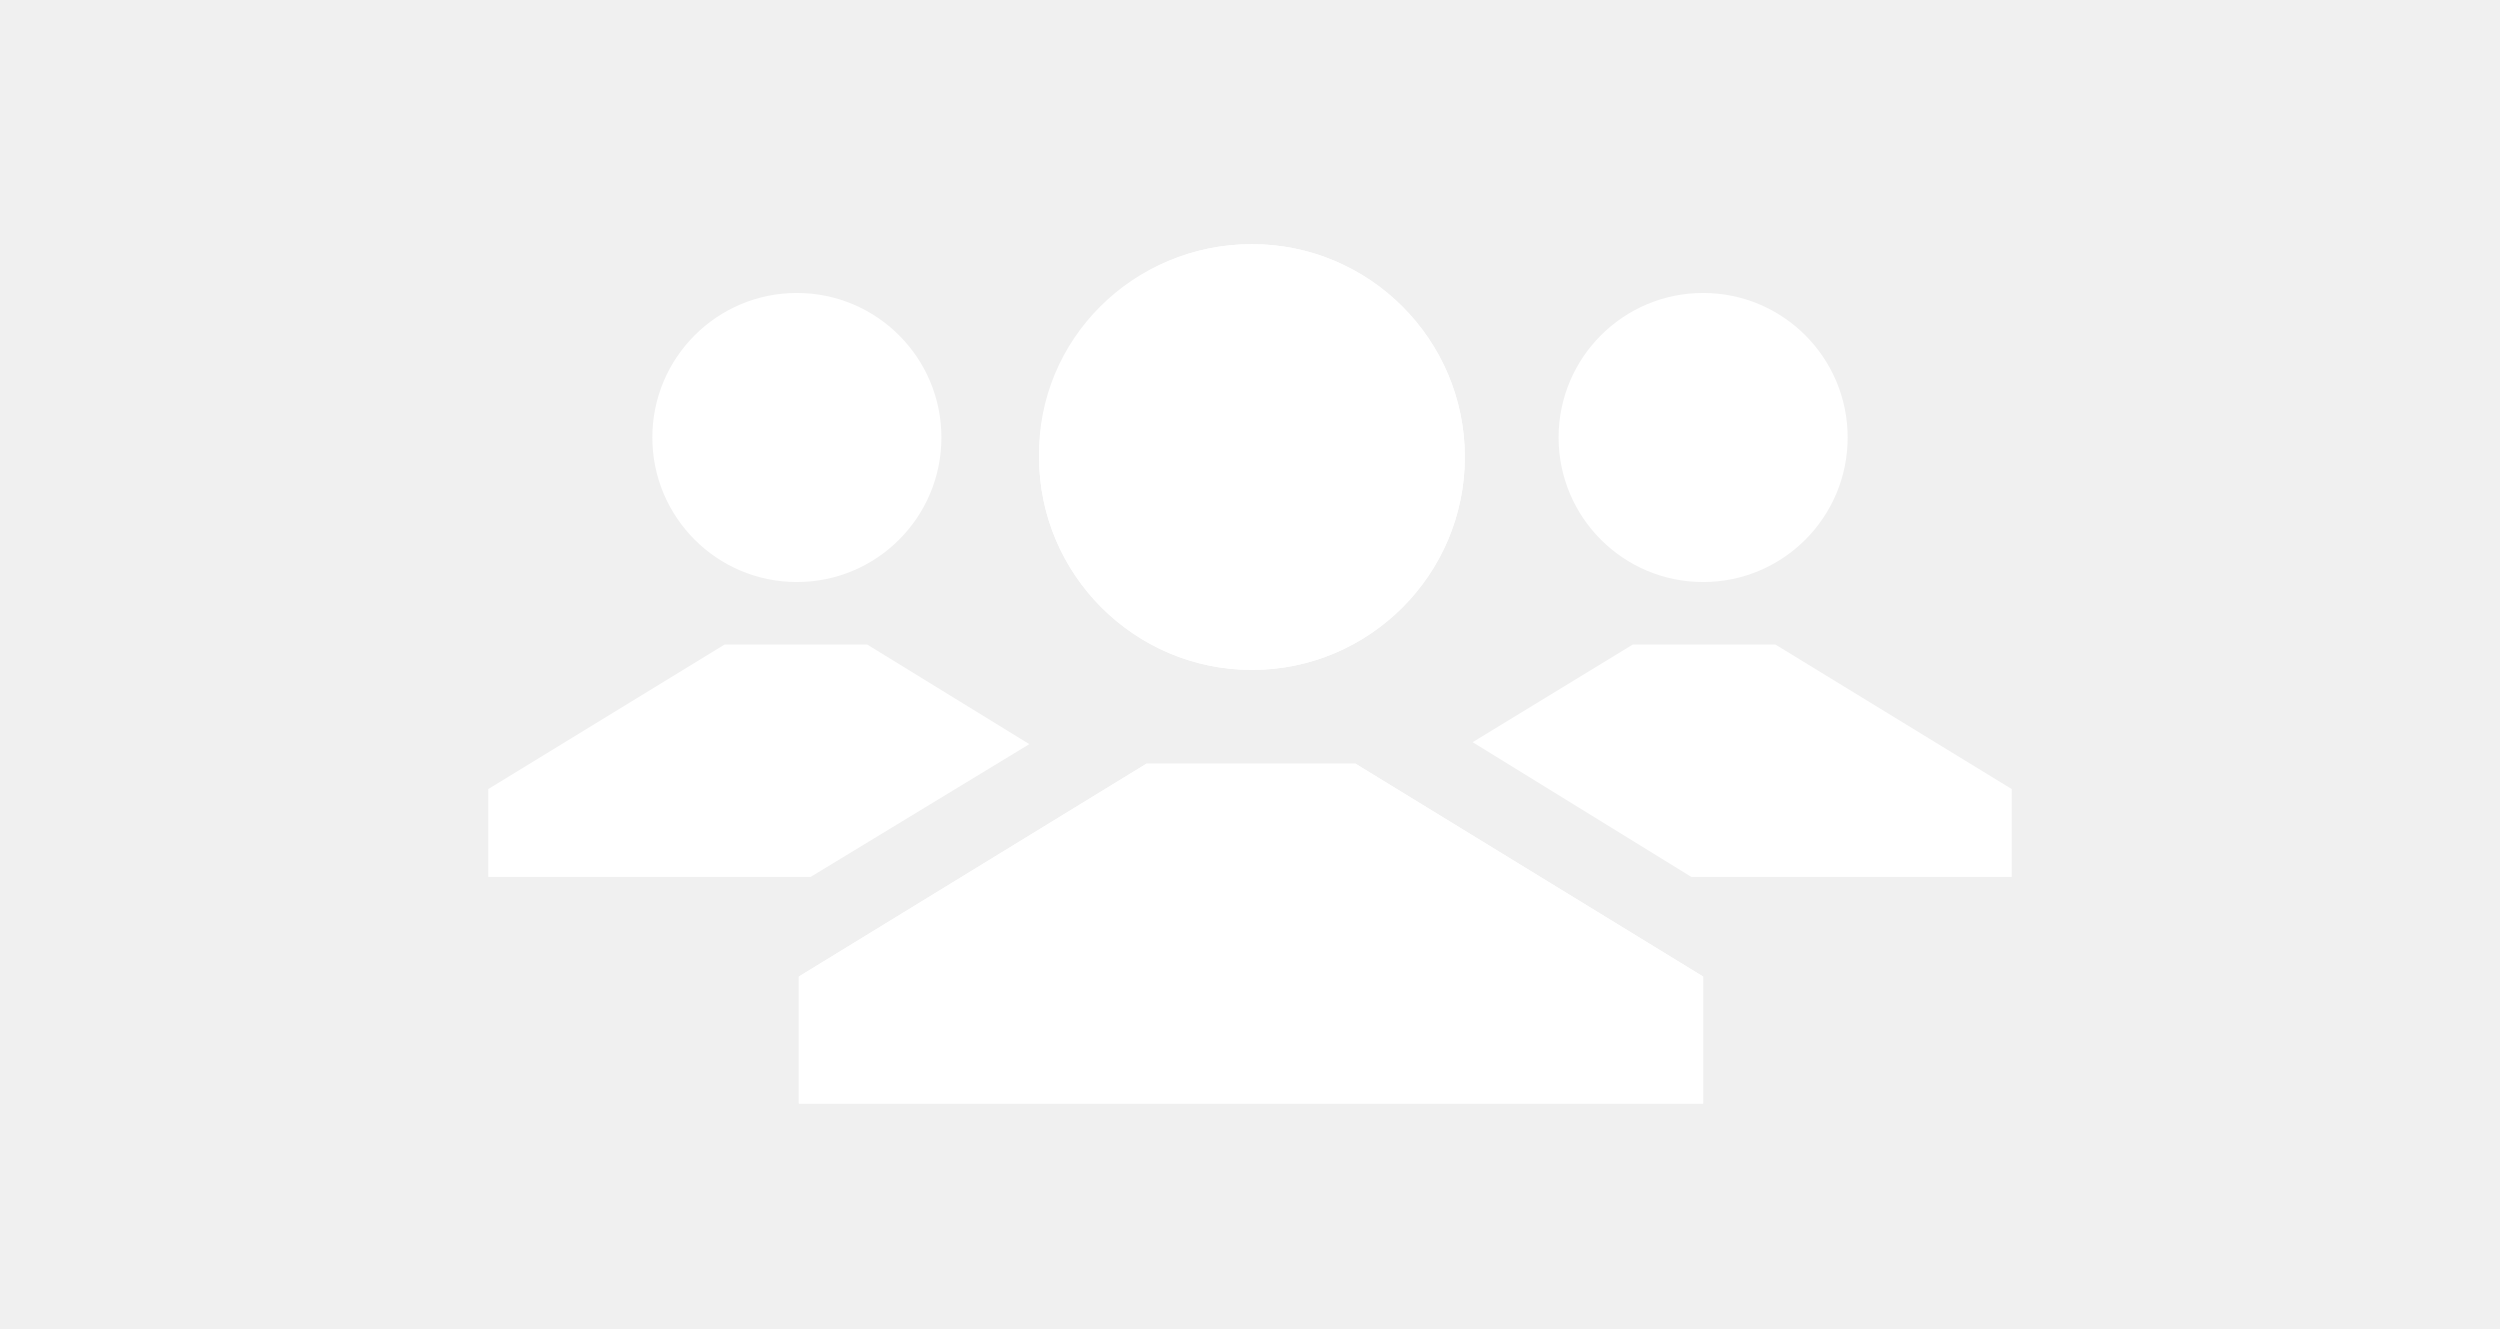
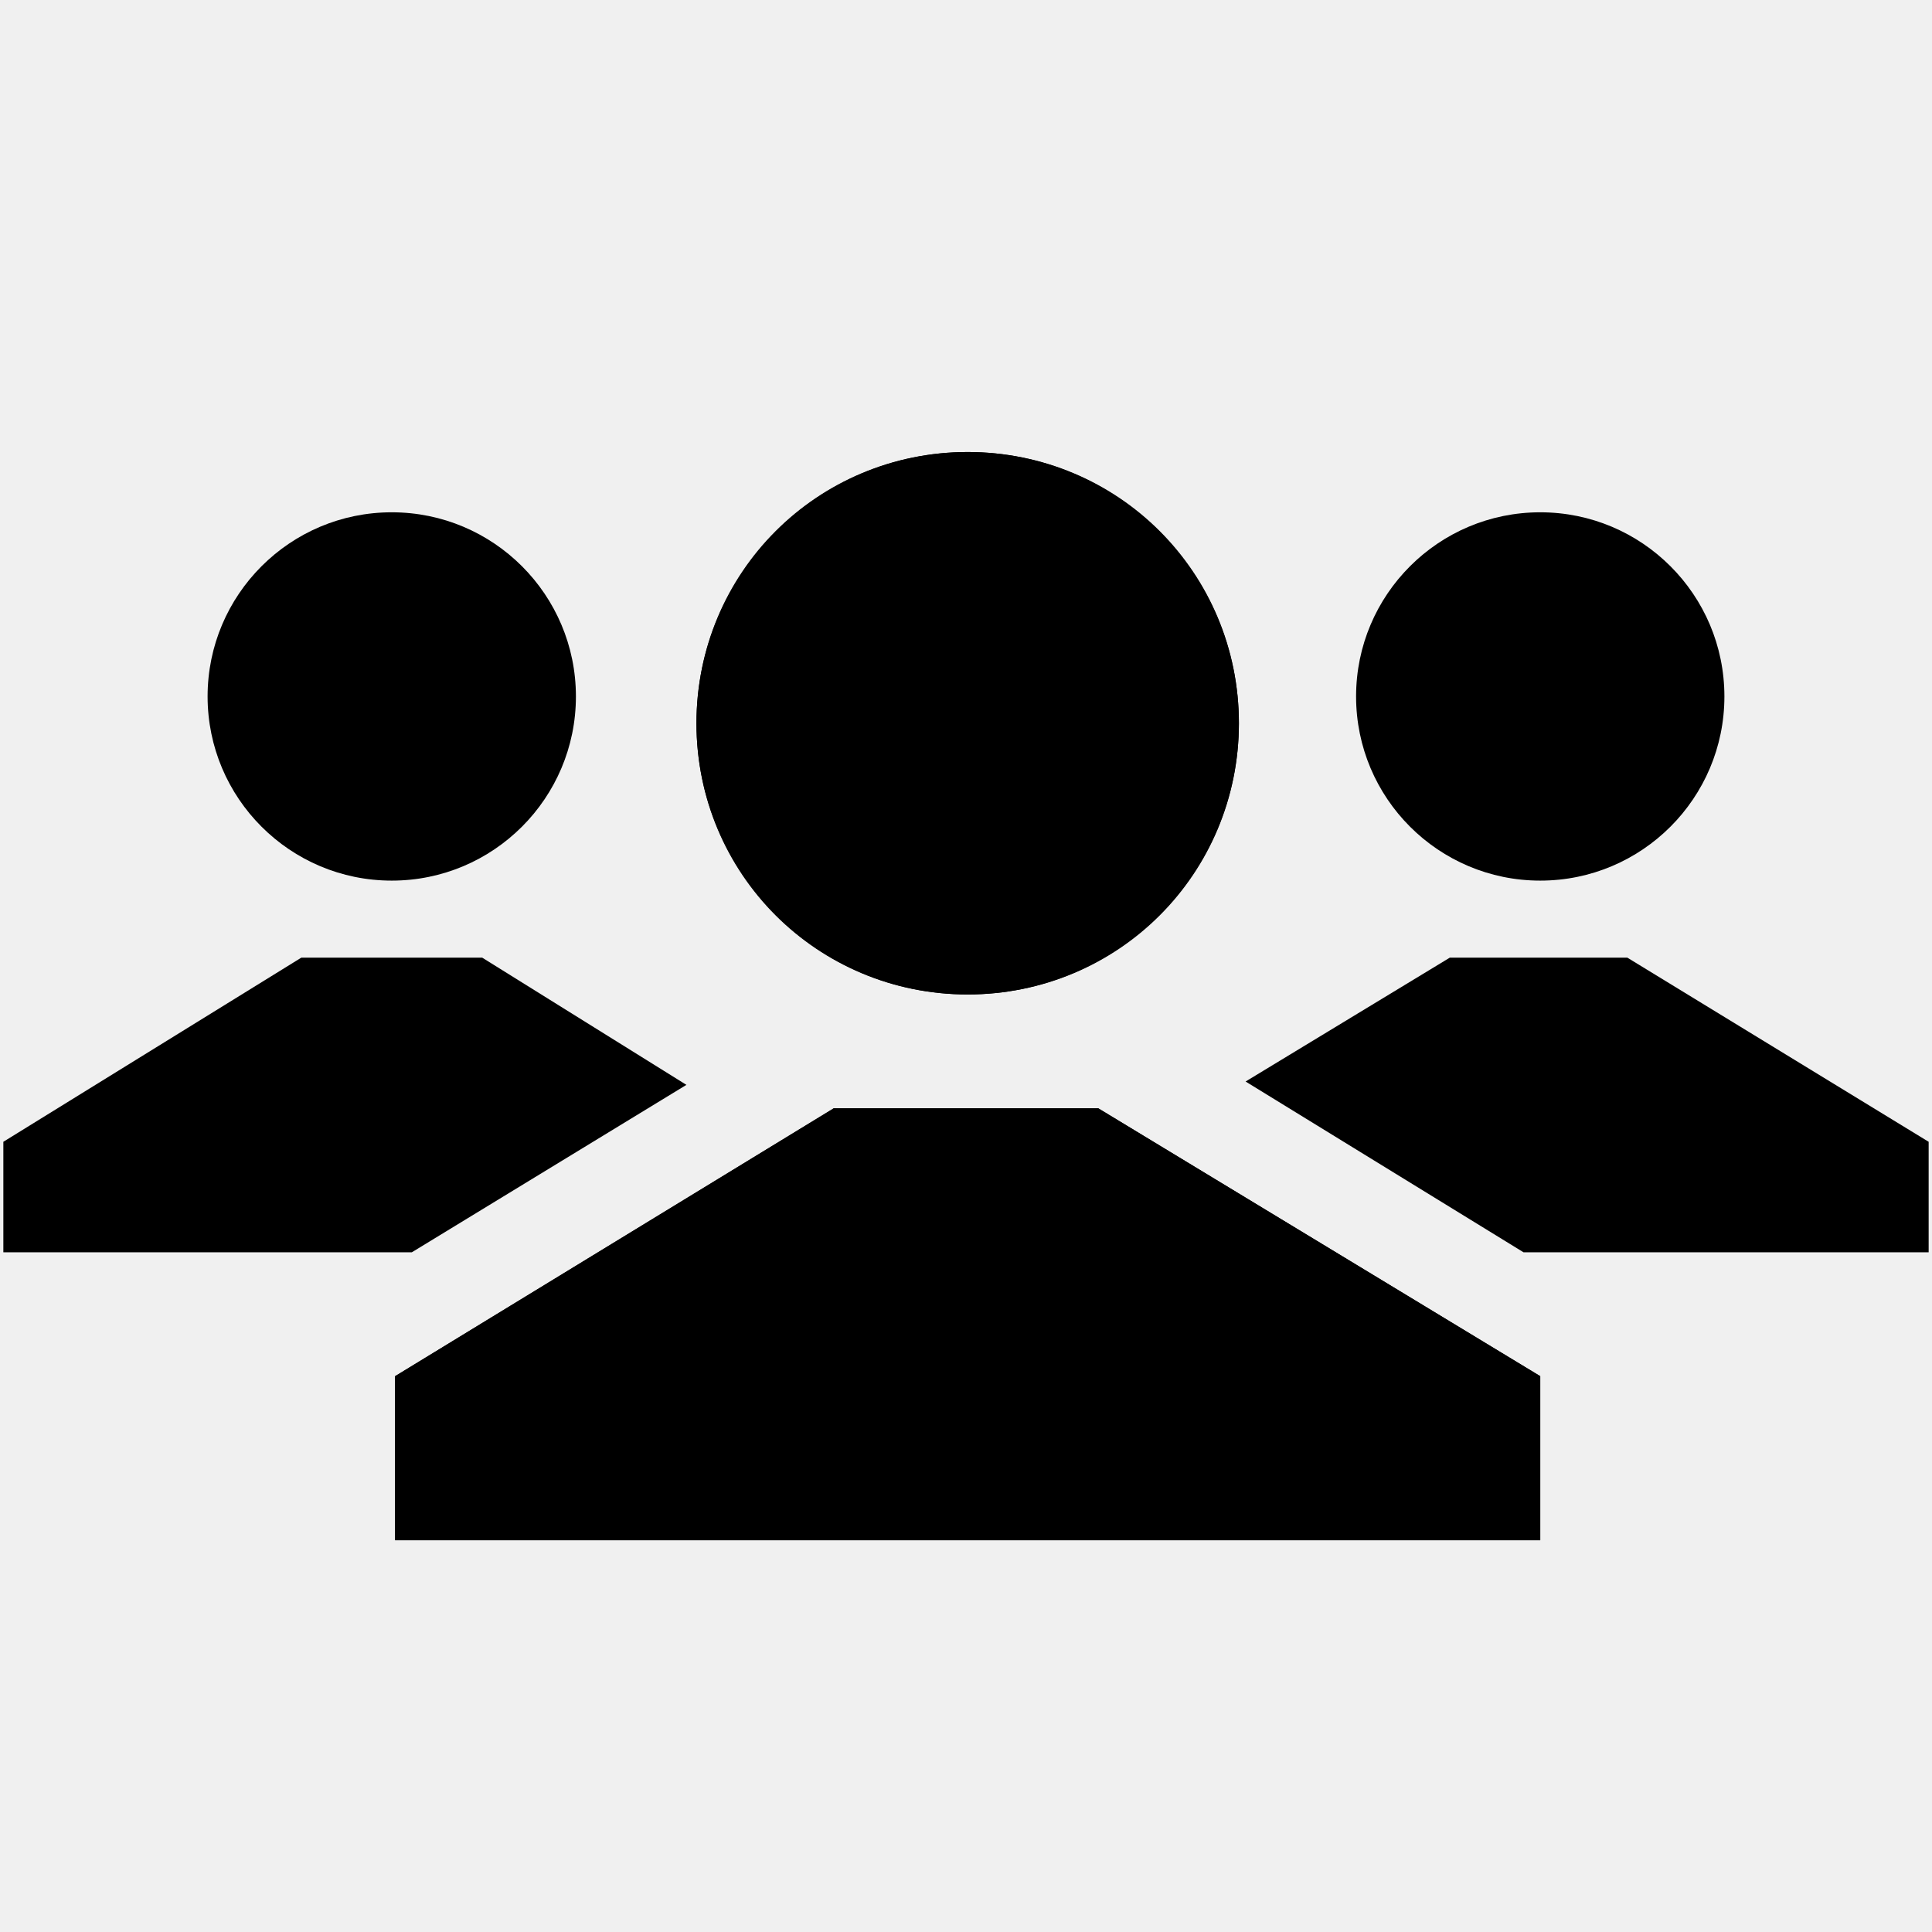
- <svg xmlns="http://www.w3.org/2000/svg" viewBox="0 0 128 68" enable-background="new 0 0 128 68">
+ <svg xmlns="http://www.w3.org/2000/svg" viewBox="0 0 57.7 57.7" enable-background="new 0 0 57.7 57.7">
  <g>
-     <circle fill="#fff" cx="40.8" cy="22.4" r="7.4" />
-     <circle fill="#fff" cx="87.2" cy="22.4" r="7.4" />
-     <circle fill="#fff" cx="64.1" cy="23.4" r="10.9" />
-     <path fill="#fff" d="M64.1 12.5c6 0 10.9 4.9 10.9 10.9s-4.9 10.9-10.9 10.9-10.9-4.9-10.9-10.9c-.1-6 4.8-10.9 10.9-10.9" />
-     <polygon fill="#fff" points="69.4,39.1 58.7,39.1 40.9,50 40.9,56.5 87.2,56.5 87.2,50" />
-     <polyline fill="#fff" points="69.4,39.1 87.2,50 87.2,56.5 40.9,56.5 40.9,50 58.7,39.1 69.4,39.1" />
-     <polygon fill="#fff" points="52.7,38.1 44.4,33 37.1,33 25,40.4 25,44.9 41.5,44.9" />
-     <polygon fill="#fff" points="90.9,33 83.6,33 75.4,38 86.6,44.9 103,44.9 103,40.4" />
+     <g>
+       <g>
+         <circle cx="11.7" cy="20.8" r="5.5" />
+       </g>
+       <g>
+         <circle cx="46" cy="20.8" r="5.5" />
+       </g>
+       <circle cx="28.9" cy="21.6" r="8.1" />
+       <path d="M28.9 13.5c4.5 0 8.1 3.6 8.1 8.1s-3.6 8.1-8.1 8.1-8.1-3.6-8.1-8.1 3.6-8.1 8.1-8.1" />
+       <polygon points="32.8,33.1 24.9,33.1 11.8,41.1 11.8,46 46,46 46,41.1" />
+       <polyline points="32.8,33.1 46,41.1 46,46 11.8,46 11.8,41.1 24.9,33.1 32.8,33.1" />
+       <g>
+         <polygon points="20.5,32.4 14.4,28.6 9,28.6 0.1,34.1 0.1,37.4 12.3,37.4" />
+       </g>
+       <g>
+         <polygon points="48.6,28.6 43.3,28.6 37.2,32.3 45.5,37.4 57.6,37.4 57.6,34.1" />
+       </g>
+     </g>
  </g>
</svg>
